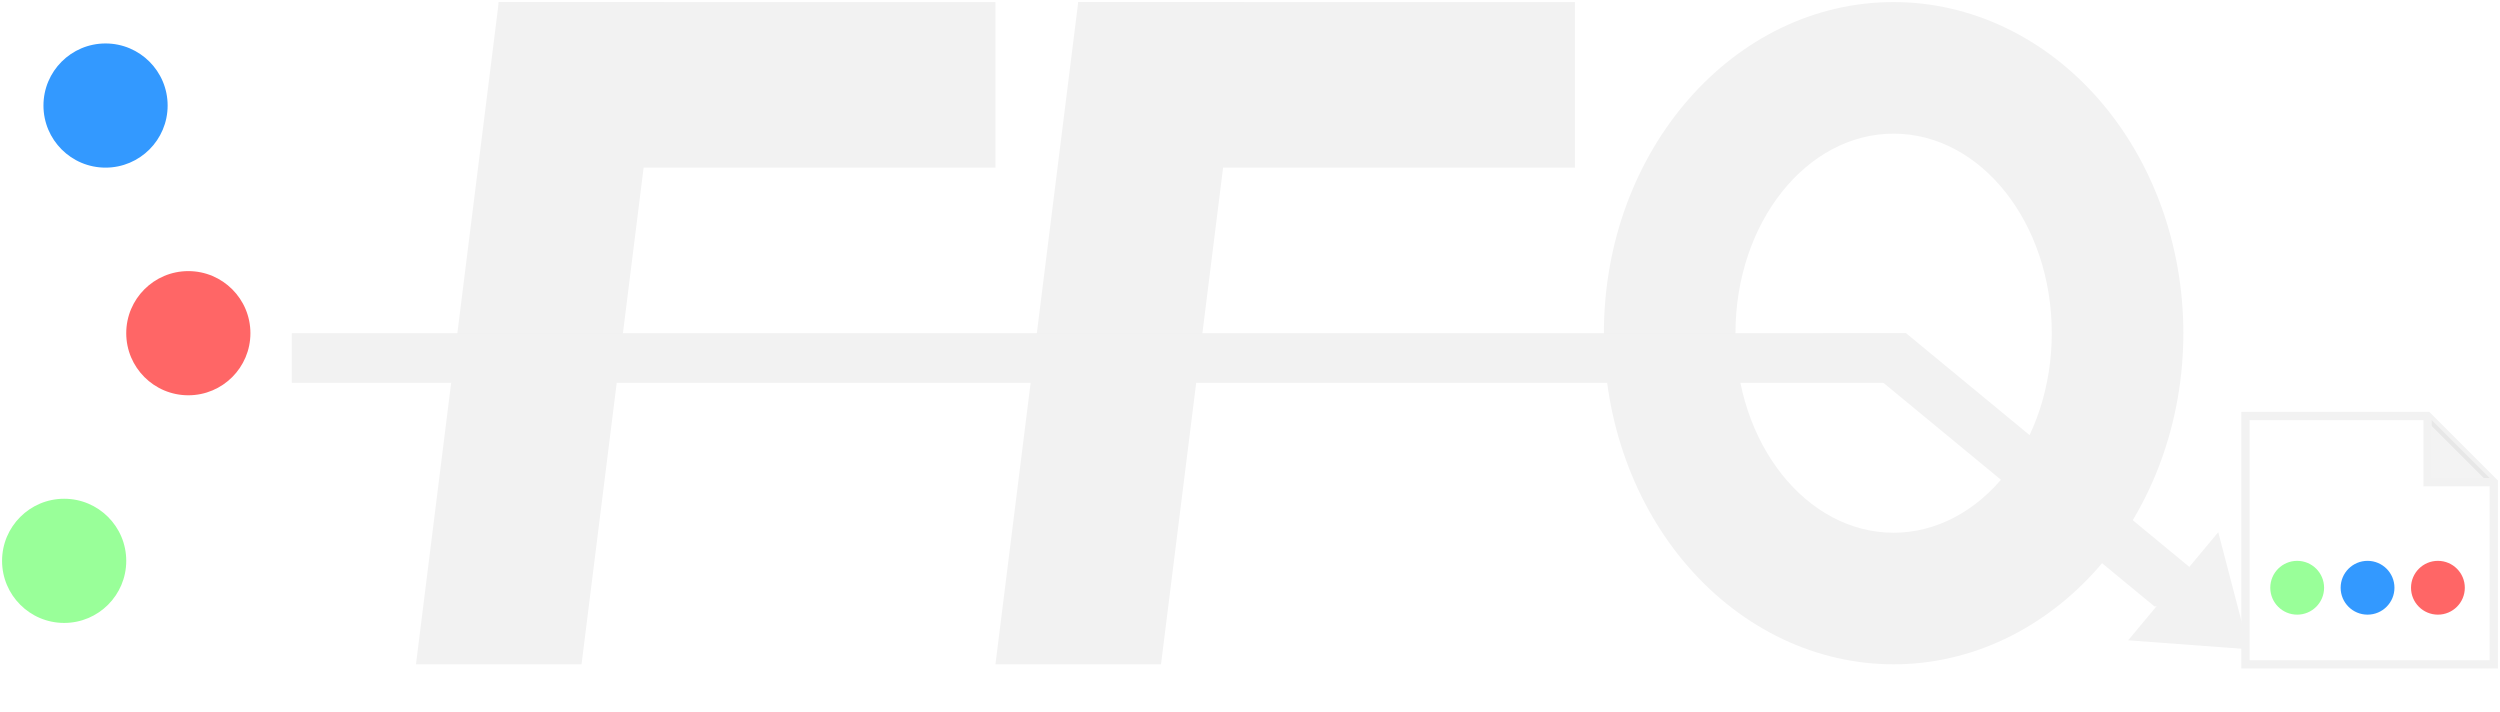
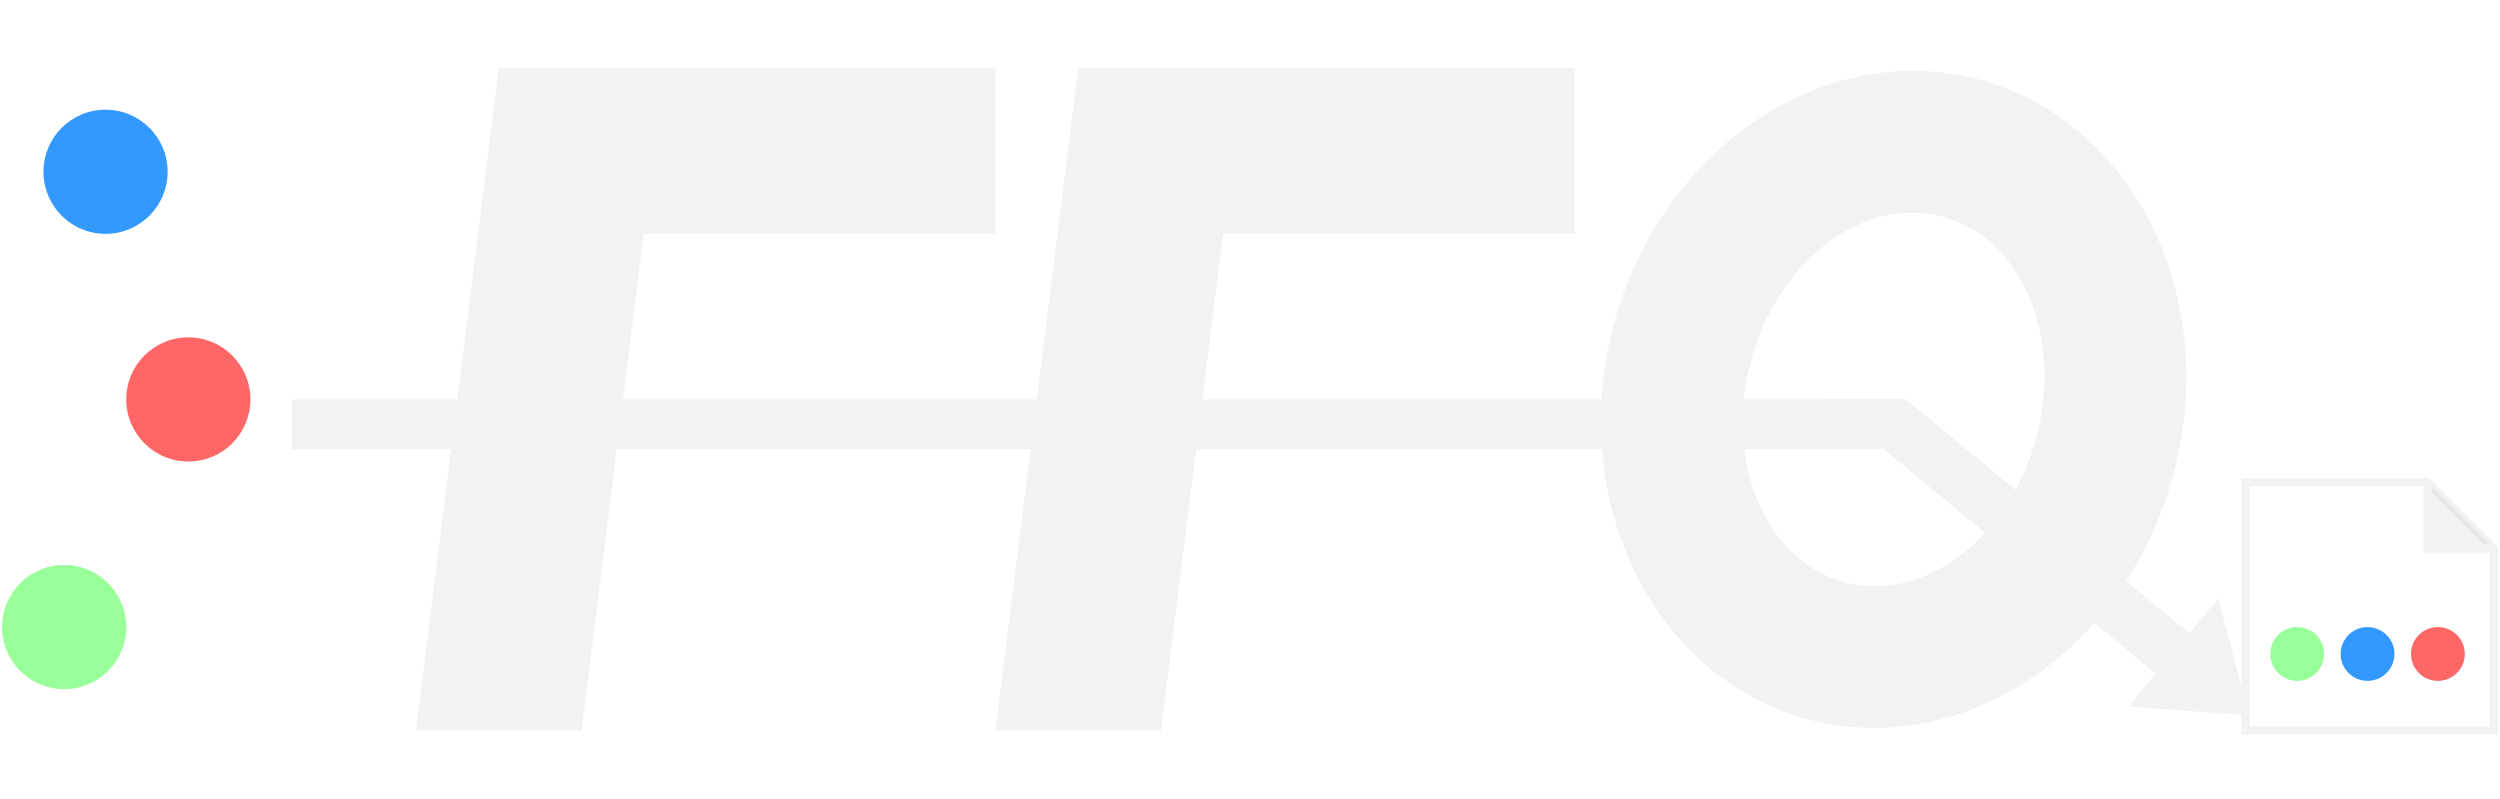
- <svg xmlns="http://www.w3.org/2000/svg" host="65bd71144e" version="1.1" width="604px" height="172px" viewBox="-0.5 -0.5 604 172" content="&lt;mxfile&gt;&lt;diagram id=&quot;TwAQ553Bn039Jbpku9Cw&quot; name=&quot;Page-1&quot;&gt;5ZjNbqMwFIWfhm0ENhBYTtOmXcyolbKYtRMcsGIwMk6TzNOPDTaEQAtSSTI/jVTBsR3wd67vvYoFF+nxmaM8+cEiTC1gR0cLPloAAM+V/5Vw0oITVkLMSVRJTiOsyC+sRVurexLhojVRMEYFydvihmUZ3oiWhjhnh/a0LaPtp+Yoxh1htUG0q/4kkUgqNQDzRn/BJE7Mkx1f7y9FZrLeSZGgiB3OJPhkwQVnTFRX6XGBqWJnuFTrlh+M1i/GcSbGLADVgndE93pv+r3EyWyWs30WYTXftuDDISECr3K0UaMH6a7UEpFSeefIy0JwtsMLRhmXSsYyOe1hSyg1kgXgEqiP1Lsvq9//HXOBj2eSfvlnzFIs+ElOMaMG5Oni/tD4UmvJmSeu1pAOhbj+6oaWvNDA+uHBYXjS31xdyk0iSjFlMUep3HqOOZHPw/xy7K0ZGGK9JUdsDofzCeZeT6Zgbw+z93vQO/4E7N2/PHBrMvcIXO//Dtya4T0C1x9mr3ZCZLX5jtaYvrGCCMIyObRmQjBlgpnwjZJYDQh2Gc3avfQYqwI8W6OCbGYRy/ZyKw9lHYbObB7eAT4M5sOB716L/vx+9HnZiTS8QYO1Ym1aifIrqtMBVOYiMouVuL072DVvHxVgd92CYZ9b4OtmmXbvT89TEVHeVlGCUSE+LCeU5C9tgwN7Gptcd9inul6f++T7E/jkDPskV8juHA9DR0Vetewl/S51CMNwubxqW9POT7An4ntAwgmykzk0NwG5XPry75qZ/gJk4N0O5IjWfDKQKh7D8BogzWF2bxiCIyqkybkZEyPwrdFmF5e9+OteUJKZbBohvnuVq4hQ27RnttdB2C1wpkaCCxtMIdXJ2p8mgj0XtLPqyEZxik7FCYaNEJygLKYjTOgNzc+RnsPnTCBd4GA4CyaiC8oWtAXYk1I3TQBYT2zFu/t1zOCWtevqKdcLLgLW68I0ubHVrcEJSN6yeF29C/B8734k/43qVSfR4FYk5W3z02k5dvb7M3z6DQ==&lt;/diagram&gt;&lt;/mxfile&gt;">
+ <svg xmlns="http://www.w3.org/2000/svg" host="65bd71144e" version="1.1" width="604px" height="193px" viewBox="-0.5 -0.5 604 193" content="&lt;mxfile&gt;&lt;diagram id=&quot;TwAQ553Bn039Jbpku9Cw&quot; name=&quot;Page-1&quot;&gt;5Zhdc6IwFIZ/DbcOJIBwuXVre7E77YwXex0lQsZAmBCr7q/fBBI+hBZ3irofdaYDb4Ikz3tyzhktuEiPTxzlyXcWYWoBOzpa8KsFgOPM5X8lnCoBOGElxJxEek4jrMhPrEVbq3sS4aIzUTBGBcm74oZlGd6IjoY4Z4futC2j3bfmKMY9YbVBtK/+IJFIKjUA80Z/xiROzJsdX+8vRWay3kmRoIgdWhJ8tOCCMyaqq/S4wFSxM1yq55bvjNYL4zgTlzwAqgfeEN3rvel1iZPZLGf7LMJqvm3Bh0NCBF7laKNGD9JdqSUipfLOkZeF4GyHF4wyLpWMZXLaw5ZQaiQLwCVQH6n3F6vX/4a5wMeWpBf/hFmKBT/JKWbUgDyd3R8aX2otaXniag3pUIjrr25oyQsNbBgeHIcn/c3VpdwkohRTFnOUyq3nmBP5PszPx16bgTHWW3LE5nA4H2Ae9GQK9vY4e38AveNPwN79ywO3JnOPwPX+78CtGd4jcP1x9monRFabb2iN6SsriCAsk0NrJgRTJpgJXyiJ1YBg59Gs3UuPsSrAszUqyGYWsWwvt/JQ1mHozuDvsudMIL0Wx5vGCxjMx8+Bey0z5vczg5eNScMfNJgr9qazKL+iOixAJTIik1qJ27vD0Zl3Tw6w+27BcMgt8HmzTPf3p6etiChvqyjBqBDvVhdK8ueuwYE9jU2uO+5TXb7bPvn+BD454z7JJ2SzjsehoyKvOviSfp86hGG4XF61y+nmJzgQ8QMg4QTZyRyam4BcLn35d0WQ8Axk4N0O5AWd+mQgVTyG4TVAmsPs3jAEL6iQJudmTFyAb402u7hszV/2gpLMZNMI8d2LfIoItU17Zns9hP0CZ2okOLPBFFKdrP1pIthzQTerXtg3TtGpOMG4EYITlMX0AhMGQ/NjpG34rT4QhrNgIrrAmc3DLmBPSv00AWA9sRPv7ucxg1vWrqunXC84C1ivD9Pkxk63BicgecvidfUuwPO9+5H8N6pXnUSDW5GUt80vqeVY6+do+PgL&lt;/diagram&gt;&lt;/mxfile&gt;">
  <defs />
  <g>
-     <rect x="120" y="0" width="120" height="40" fill="#f2f2f2" stroke="none" pointer-events="all" />
-     <path d="M 100 160 L 120 0 L 160 0 L 140 160 Z" fill="#f2f2f2" stroke="none" pointer-events="all" />
-     <rect x="260" y="0" width="120" height="40" fill="#f2f2f2" stroke="none" pointer-events="all" />
-     <path d="M 240 160 L 260 0 L 300 0 L 280 160 Z" fill="#f2f2f2" stroke="none" pointer-events="all" />
-     <path d="M 387 80 C 387 35.82 418.34 0 457 0 C 475.57 0 493.37 8.43 506.5 23.43 C 519.63 38.43 527 58.78 527 80 C 527 101.22 519.63 121.57 506.5 136.57 C 493.37 151.57 475.57 160 457 160 C 438.43 160 420.63 151.57 407.5 136.57 C 394.37 121.57 387 101.22 387 80 Z M 457 31.79 C 435.9 31.79 418.79 53.37 418.79 80 C 418.79 106.63 435.9 128.21 457 128.21 C 467.13 128.21 476.85 123.13 484.02 114.09 C 491.18 105.05 495.21 92.79 495.21 80 C 495.21 53.37 478.1 31.79 457 31.79 Z" fill="#f2f2f2" stroke="none" pointer-events="all" />
-     <path d="M 70 80 L 460 80 L 460 92 L 70 92 L 70 80 Z" fill="#f2f2f2" stroke="none" pointer-events="all" />
-     <path d="M 70 80 L 70 92 L 70 92 L 460 92 L 460 80 L 70 80" fill="none" stroke="none" pointer-events="all" />
-     <path d="M 70 80 L 460 80 L 460 92 L 70 92 L 70 80 Z" fill="none" stroke="none" pointer-events="all" />
-     <path d="M 440 146 L 520 80 L 540 80 L 460 146 Z" fill="#f2f2f2" stroke="none" transform="translate(490,0)scale(-1,1)translate(-490,0)" pointer-events="all" />
-     <ellipse cx="25" cy="25" rx="15" ry="15" fill="#3399ff" stroke="none" pointer-events="all" />
-     <ellipse cx="45" cy="80" rx="15" ry="15" fill="#ff6666" stroke="none" pointer-events="all" />
-     <ellipse cx="15" cy="135" rx="15" ry="15" fill="#99ff99" stroke="none" pointer-events="all" />
-     <path d="M 542 100 L 586 100 L 602 116 L 602 160 L 542 160 L 542 100 Z" fill="none" stroke="#f2f2f2" stroke-width="2" stroke-miterlimit="10" pointer-events="all" />
-     <path d="M 586 100 L 586 116 L 602 116 Z" fill-opacity="0.05" fill="#000000" stroke="none" pointer-events="all" />
-     <path d="M 586 100 L 586 116 L 602 116" fill="none" stroke="#f2f2f2" stroke-width="2" stroke-miterlimit="10" pointer-events="all" />
-     <path d="M 521.79 131.75 L 545.58 148.75 L 521.79 165.75 Z" fill="#f2f2f2" stroke="none" transform="rotate(39.8,533.68,148.75)" pointer-events="all" />
-     <ellipse cx="588.5" cy="141.5" rx="6.5" ry="6.5" fill="#ff6666" stroke="none" pointer-events="all" />
-     <ellipse cx="571.5" cy="141.5" rx="6.5" ry="6.5" fill="#3399ff" stroke="none" pointer-events="all" />
-     <ellipse cx="554.5" cy="141.5" rx="6.5" ry="6.5" fill="#99ff99" stroke="none" pointer-events="all" />
+     <rect x="120" y="16" width="120" height="40" fill="#f2f2f2" stroke="none" pointer-events="all" />
+     <path d="M 100 176 L 120 16 L 160 16 L 140 176 Z" fill="#f2f2f2" stroke="none" pointer-events="all" />
+     <rect x="260" y="16" width="120" height="40" fill="#f2f2f2" stroke="none" pointer-events="all" />
+     <path d="M 240 176 L 260 16 L 300 16 L 280 176 Z" fill="#f2f2f2" stroke="none" pointer-events="all" />
+     <path d="M 387 96 C 387 51.82 418.34 16 457 16 C 475.57 16 493.37 24.43 506.5 39.43 C 519.63 54.43 527 74.78 527 96 C 527 117.22 519.63 137.57 506.5 152.57 C 493.37 167.57 475.57 176 457 176 C 438.43 176 420.63 167.57 407.5 152.57 C 394.37 137.57 387 117.22 387 96 Z M 457 50.3 C 437.28 50.3 421.3 70.76 421.3 96 C 421.3 121.24 437.28 141.7 457 141.7 C 476.72 141.7 492.7 121.24 492.7 96 C 492.7 70.76 476.72 50.3 457 50.3 Z" fill="#f2f2f2" stroke="none" transform="rotate(15,457,96)" pointer-events="all" />
+     <path d="M 70 96 L 460 96 L 460 108 L 70 108 L 70 96 Z" fill="#f2f2f2" stroke="none" pointer-events="all" />
+     <path d="M 70 96 L 70 108 L 70 108 L 460 108 L 460 96 L 70 96" fill="none" stroke="none" pointer-events="all" />
+     <path d="M 70 96 L 460 96 L 460 108 L 70 108 L 70 96 Z" fill="none" stroke="none" pointer-events="all" />
+     <path d="M 440 162 L 520 96 L 540 96 L 460 162 Z" fill="#f2f2f2" stroke="none" transform="translate(490,0)scale(-1,1)translate(-490,0)" pointer-events="all" />
+     <ellipse cx="25" cy="41" rx="15" ry="15" fill="#3399ff" stroke="none" pointer-events="all" />
+     <ellipse cx="45" cy="96" rx="15" ry="15" fill="#ff6666" stroke="none" pointer-events="all" />
+     <ellipse cx="15" cy="151" rx="15" ry="15" fill="#99ff99" stroke="none" pointer-events="all" />
+     <path d="M 542 116 L 586 116 L 602 132 L 602 176 L 542 176 L 542 116 Z" fill="none" stroke="#f2f2f2" stroke-width="2" stroke-miterlimit="10" pointer-events="all" />
+     <path d="M 586 116 L 586 132 L 602 132 Z" fill-opacity="0.05" fill="#000000" stroke="none" pointer-events="all" />
+     <path d="M 586 116 L 586 132 L 602 132" fill="none" stroke="#f2f2f2" stroke-width="2" stroke-miterlimit="10" pointer-events="all" />
+     <path d="M 521.79 147.75 L 545.58 164.75 L 521.79 181.75 Z" fill="#f2f2f2" stroke="none" transform="rotate(39.8,533.68,164.75)" pointer-events="all" />
+     <ellipse cx="588.5" cy="157.5" rx="6.5" ry="6.5" fill="#ff6666" stroke="none" pointer-events="all" />
+     <ellipse cx="571.5" cy="157.5" rx="6.5" ry="6.5" fill="#3399ff" stroke="none" pointer-events="all" />
+     <ellipse cx="554.5" cy="157.5" rx="6.5" ry="6.5" fill="#99ff99" stroke="none" pointer-events="all" />
  </g>
</svg>
